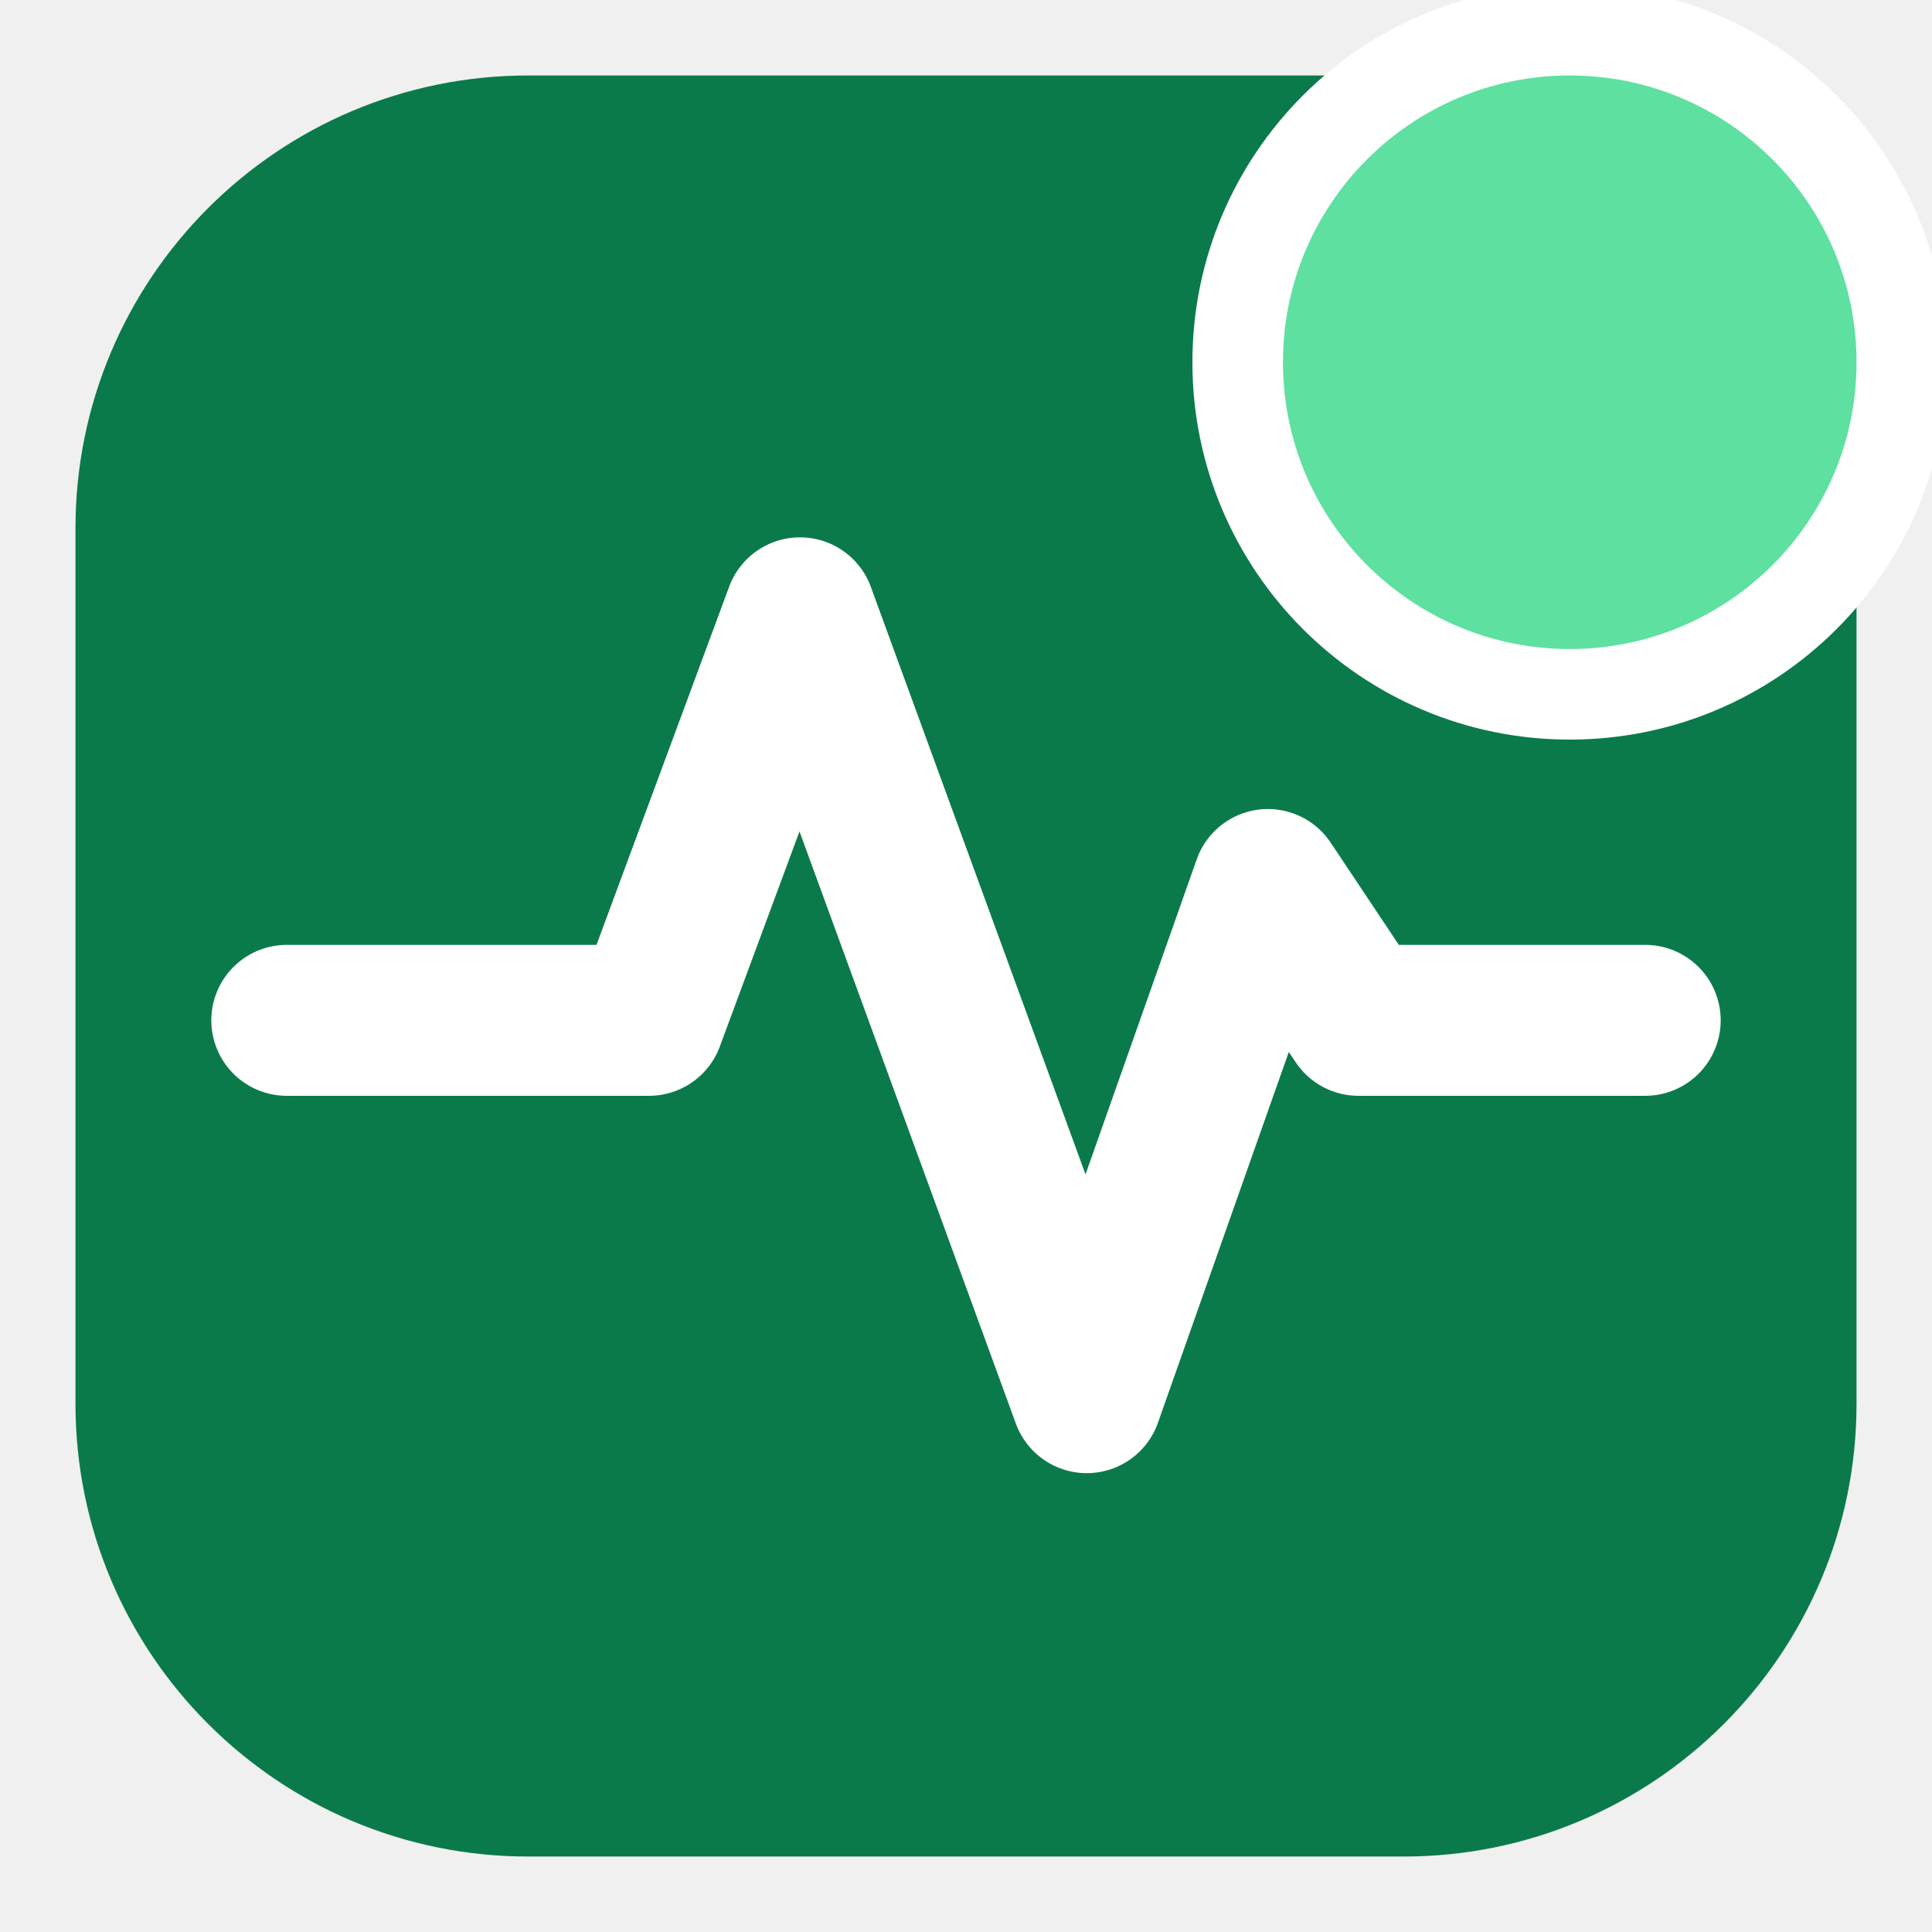
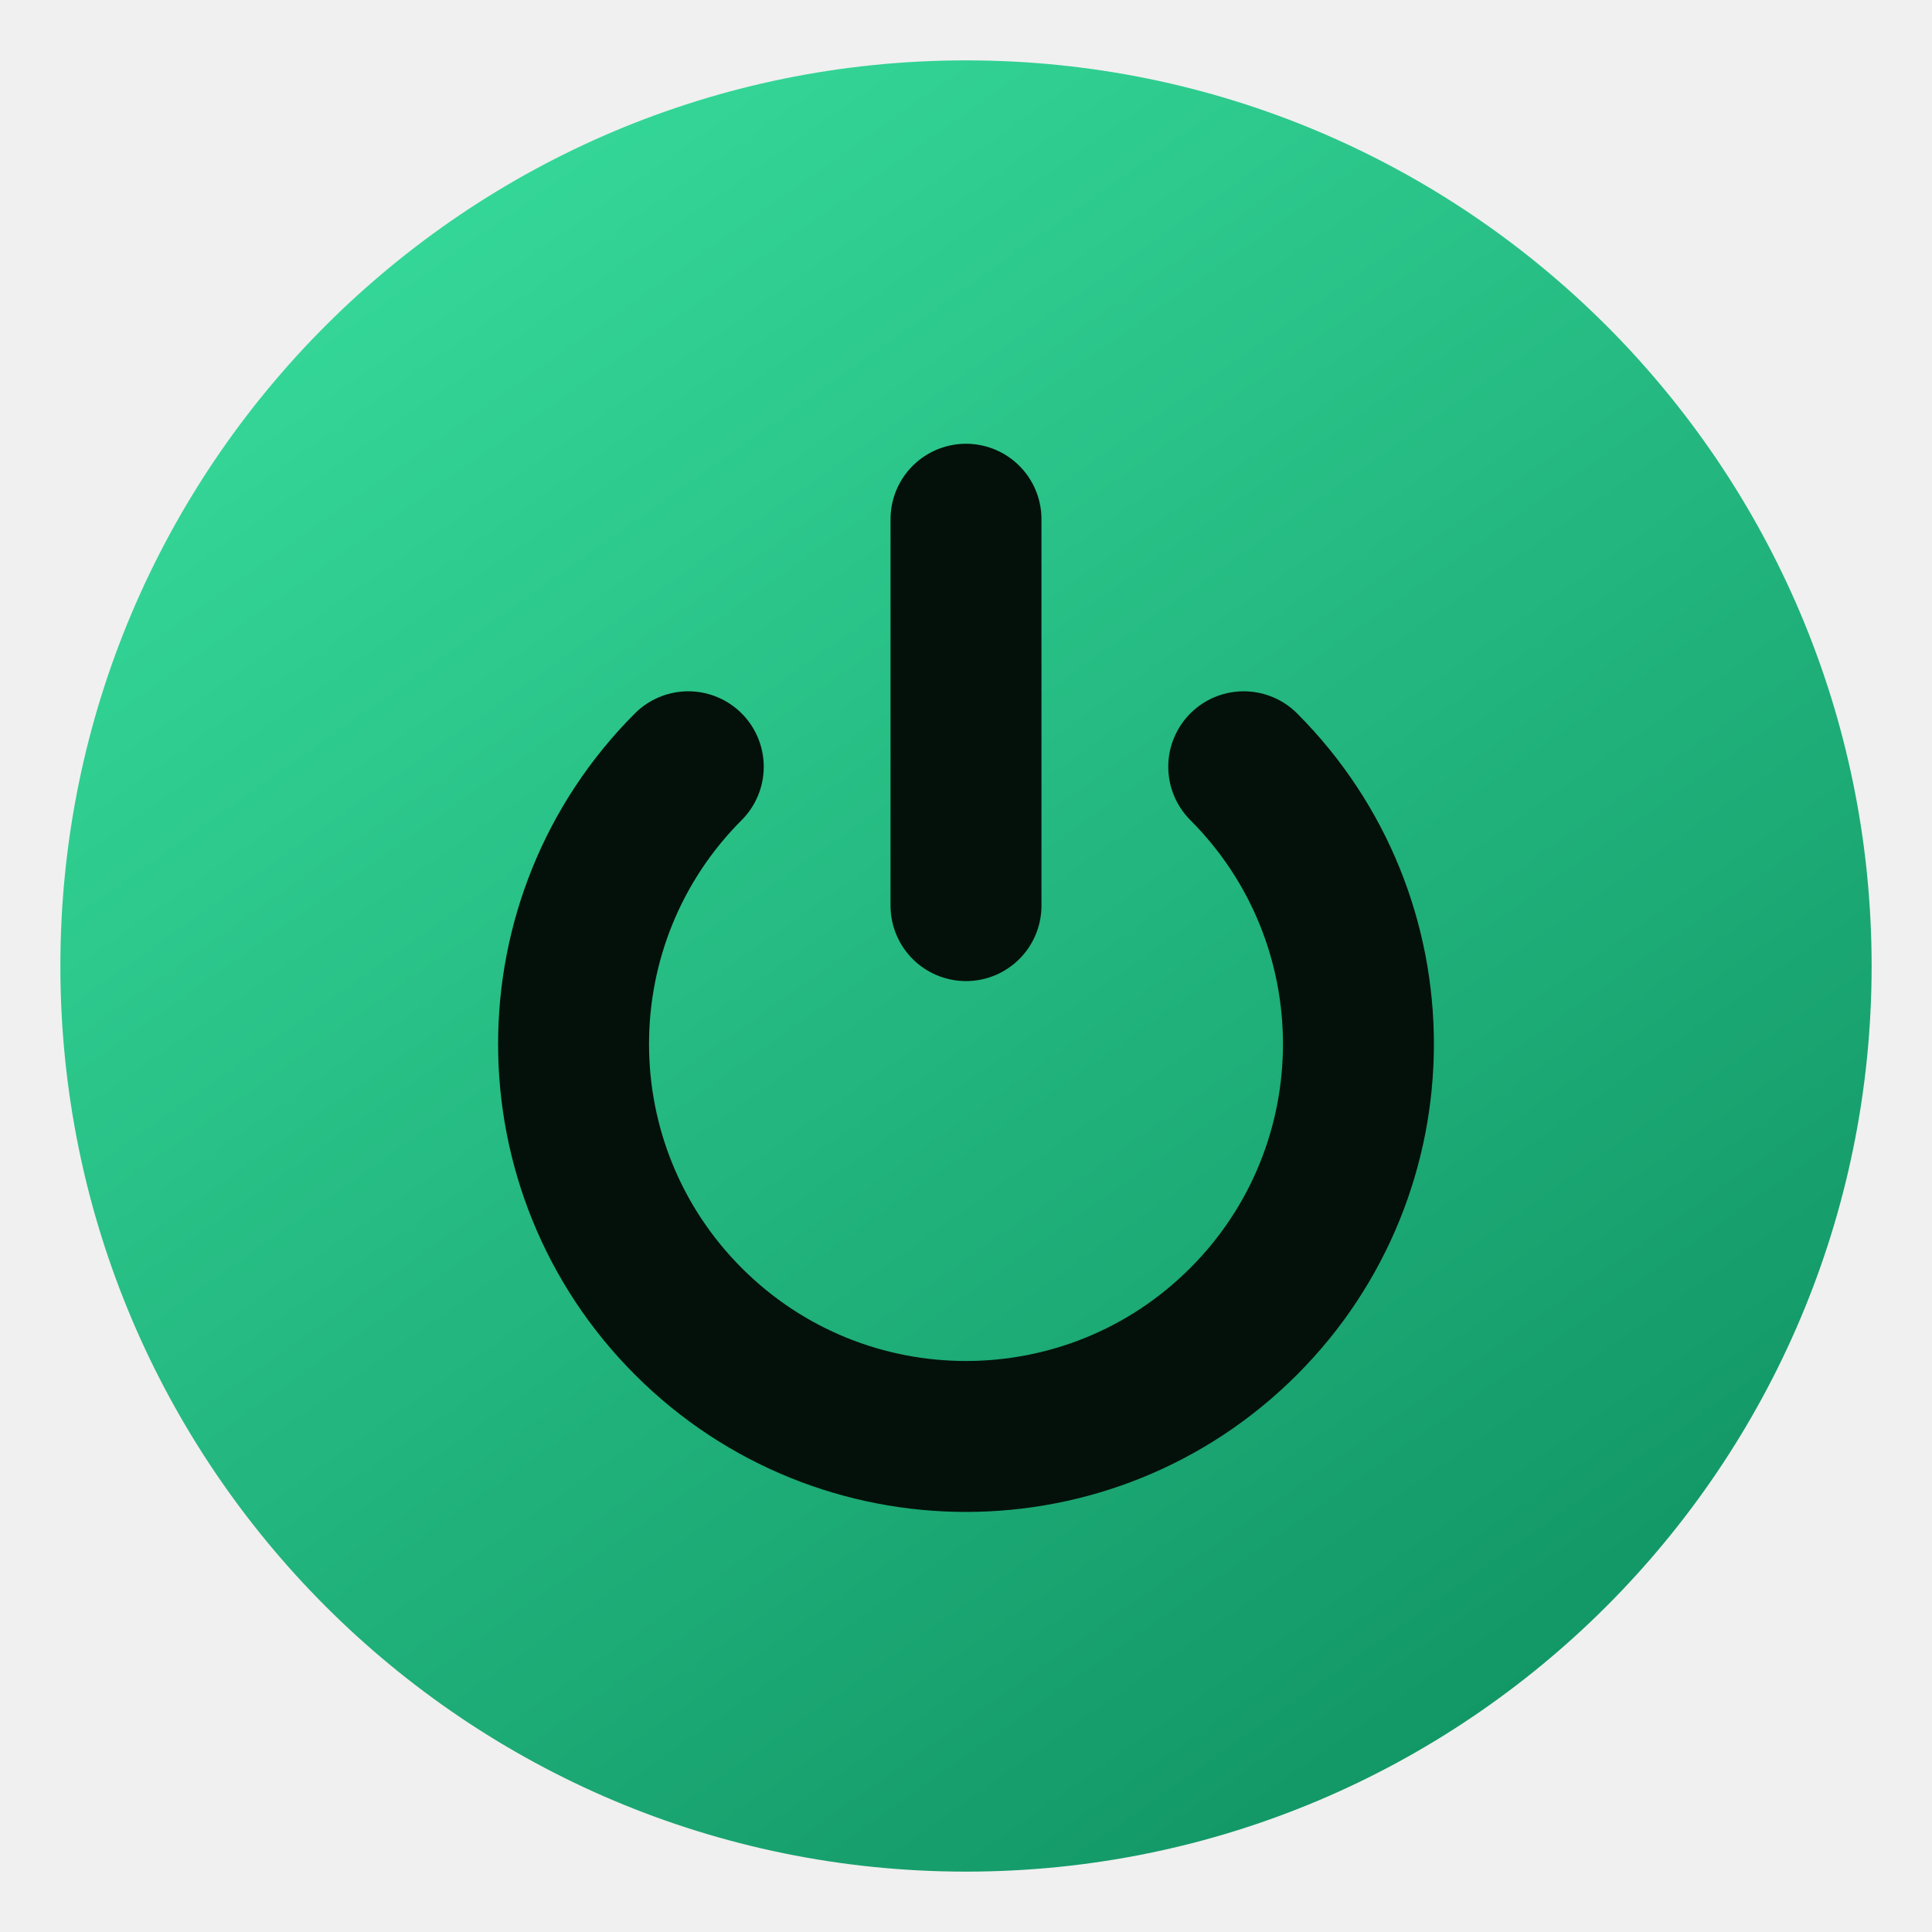
<svg xmlns="http://www.w3.org/2000/svg" width="32" height="32" viewBox="0 0 32 32">
-   <rect x="1.25" y="1.25" width="29.5" height="29.5" rx="7.5" fill="#0B7A4B" />
-   <path d="M4.75 16.9h6l2.5-6.75 4.75 13 3-8.5 1.5 2.25h4.75" fill="none" stroke="#FFFFFF" stroke-width="2.5" stroke-linecap="round" stroke-linejoin="round" />
-   <circle cx="26" cy="6" r="5.5" fill="#5EE0A0" stroke="#FFFFFF" stroke-width="1.5" />
+   <defs>
+     <linearGradient id="g" x1="0.2" y1="0.1" x2="0.8" y2="0.95">
+       <stop offset="0" stop-color="#34D697" />
+       <stop offset="1" stop-color="#119565" />
+     </linearGradient>
+   </defs>
+   <circle cx="16" cy="16" r="15" fill="url(#g)" />
+   <g fill="none" stroke="#04110B" stroke-width="2.5" stroke-linecap="round">
+     <path d="M20.6 12.7A6.5 6.5 0 1 1 11.4 12.7" />
+     <path d="M16 8.6V15" />
+   </g>
</svg>
